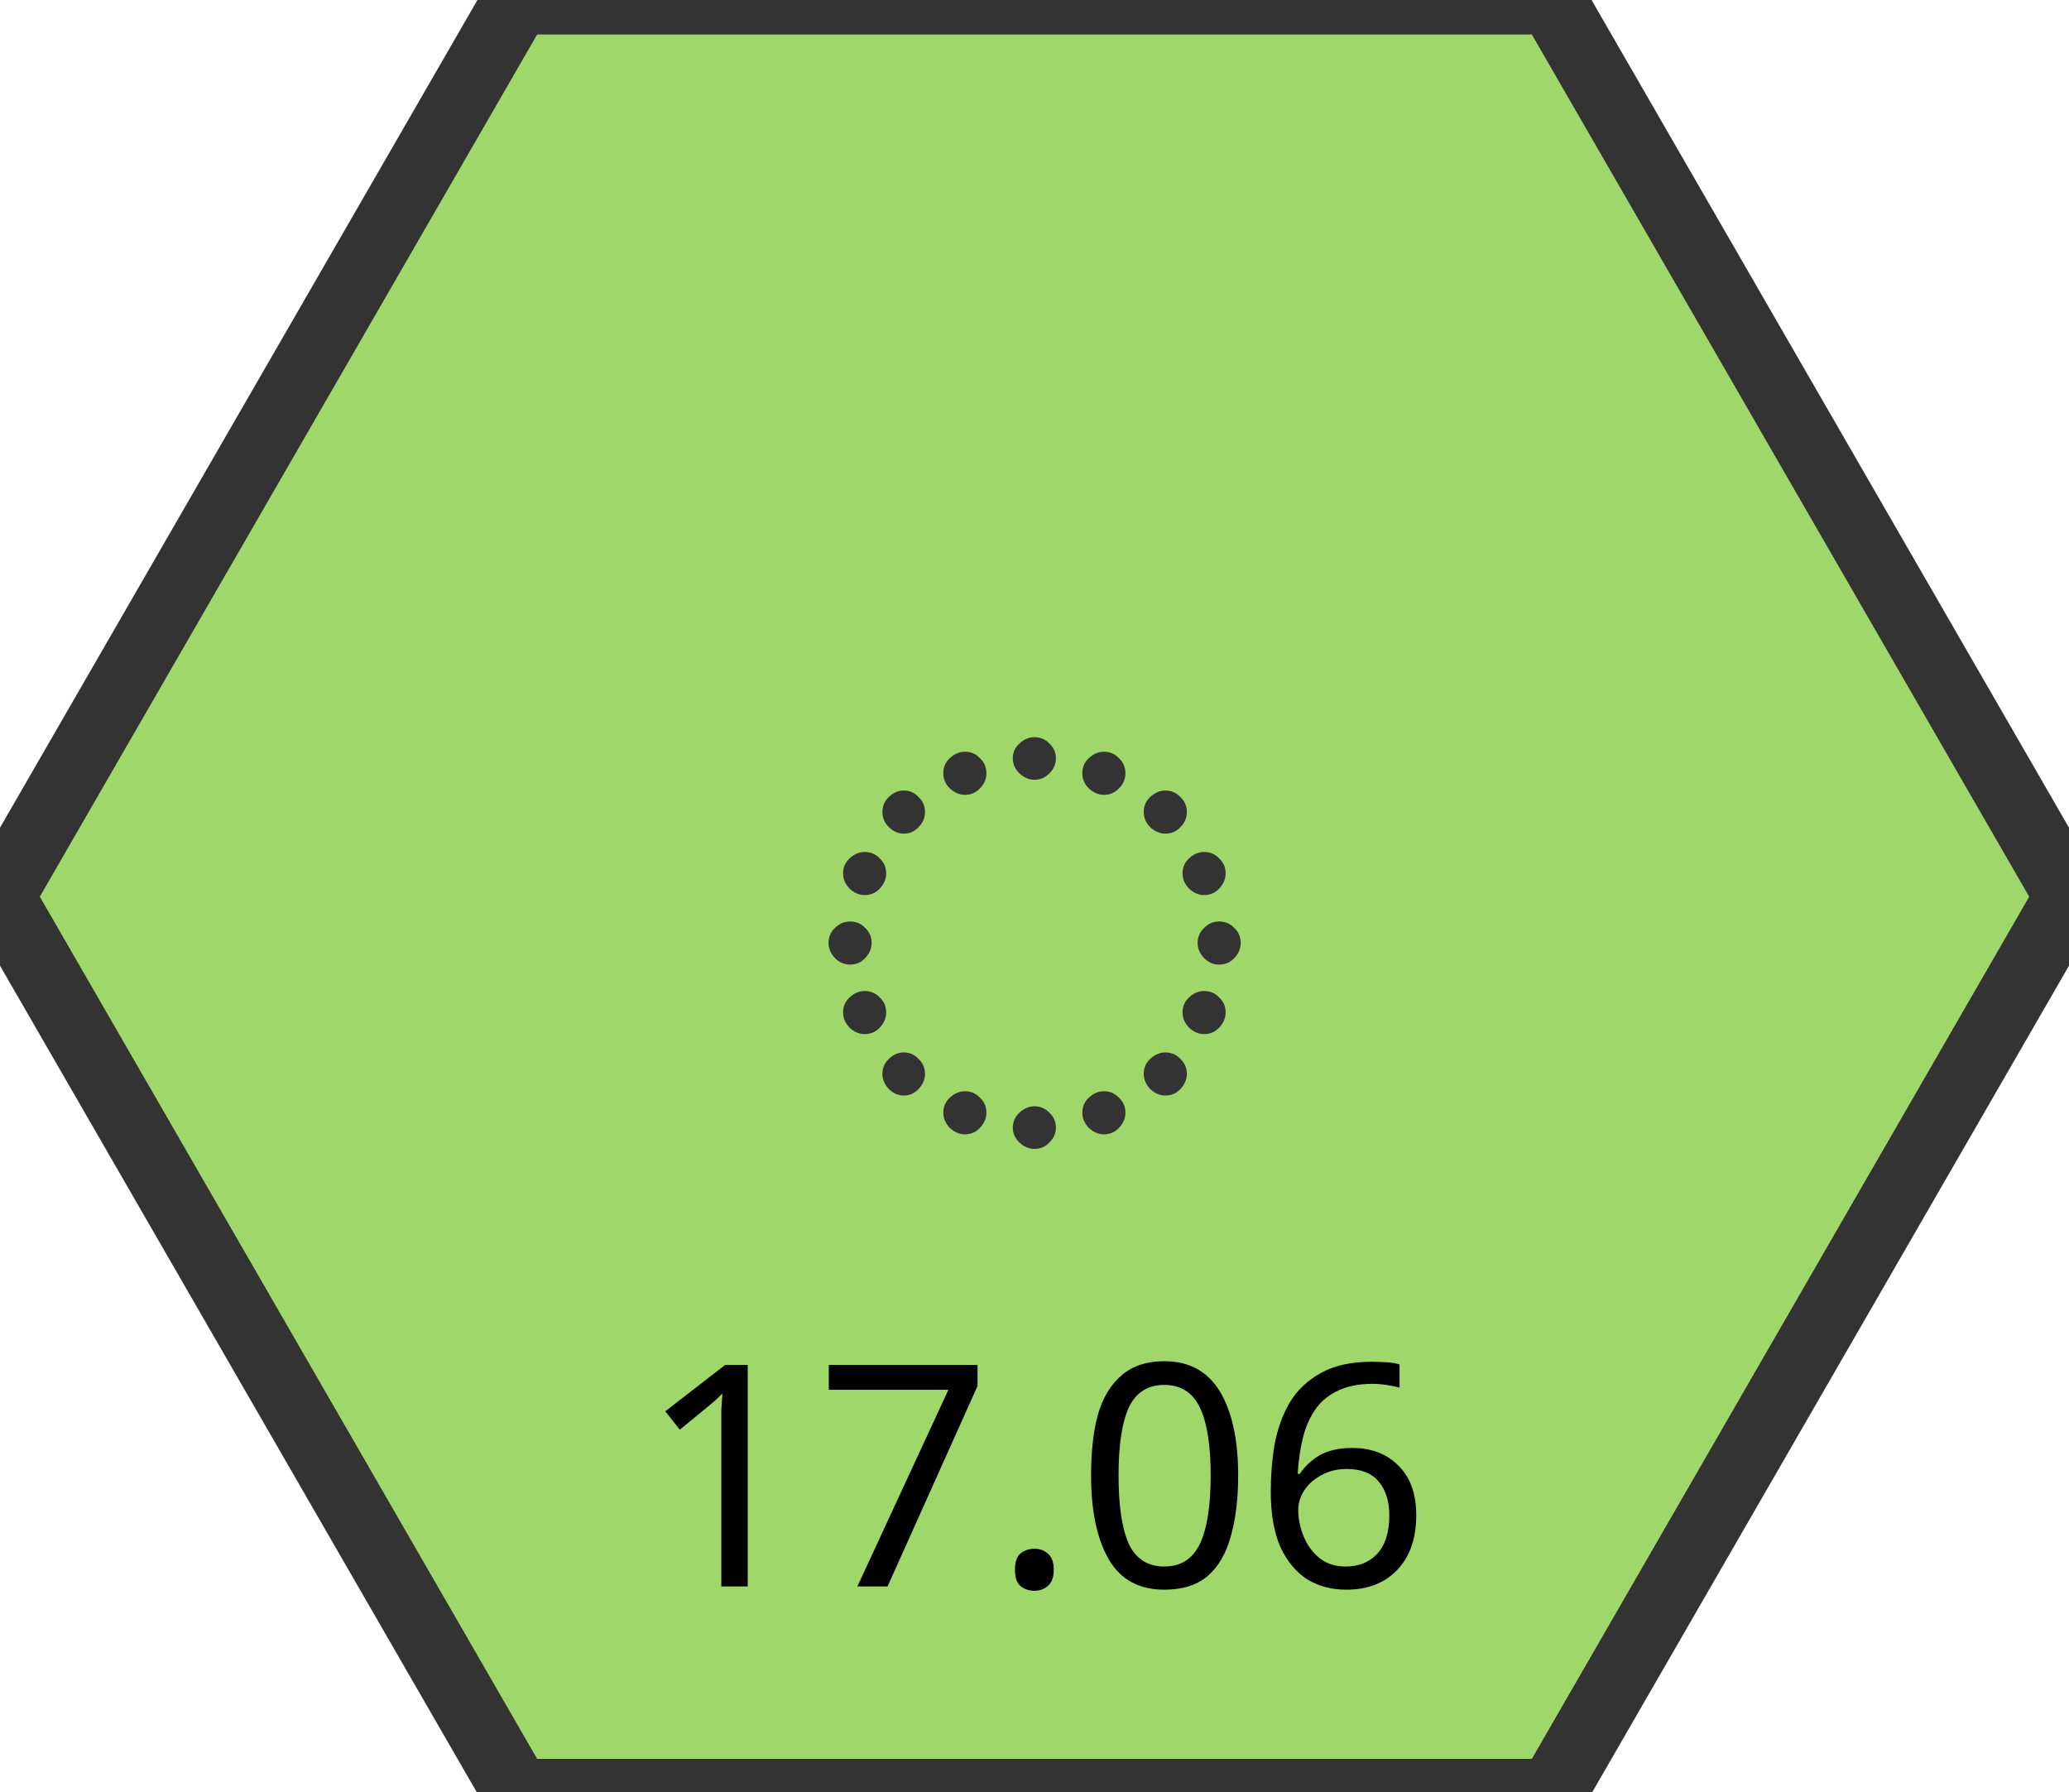
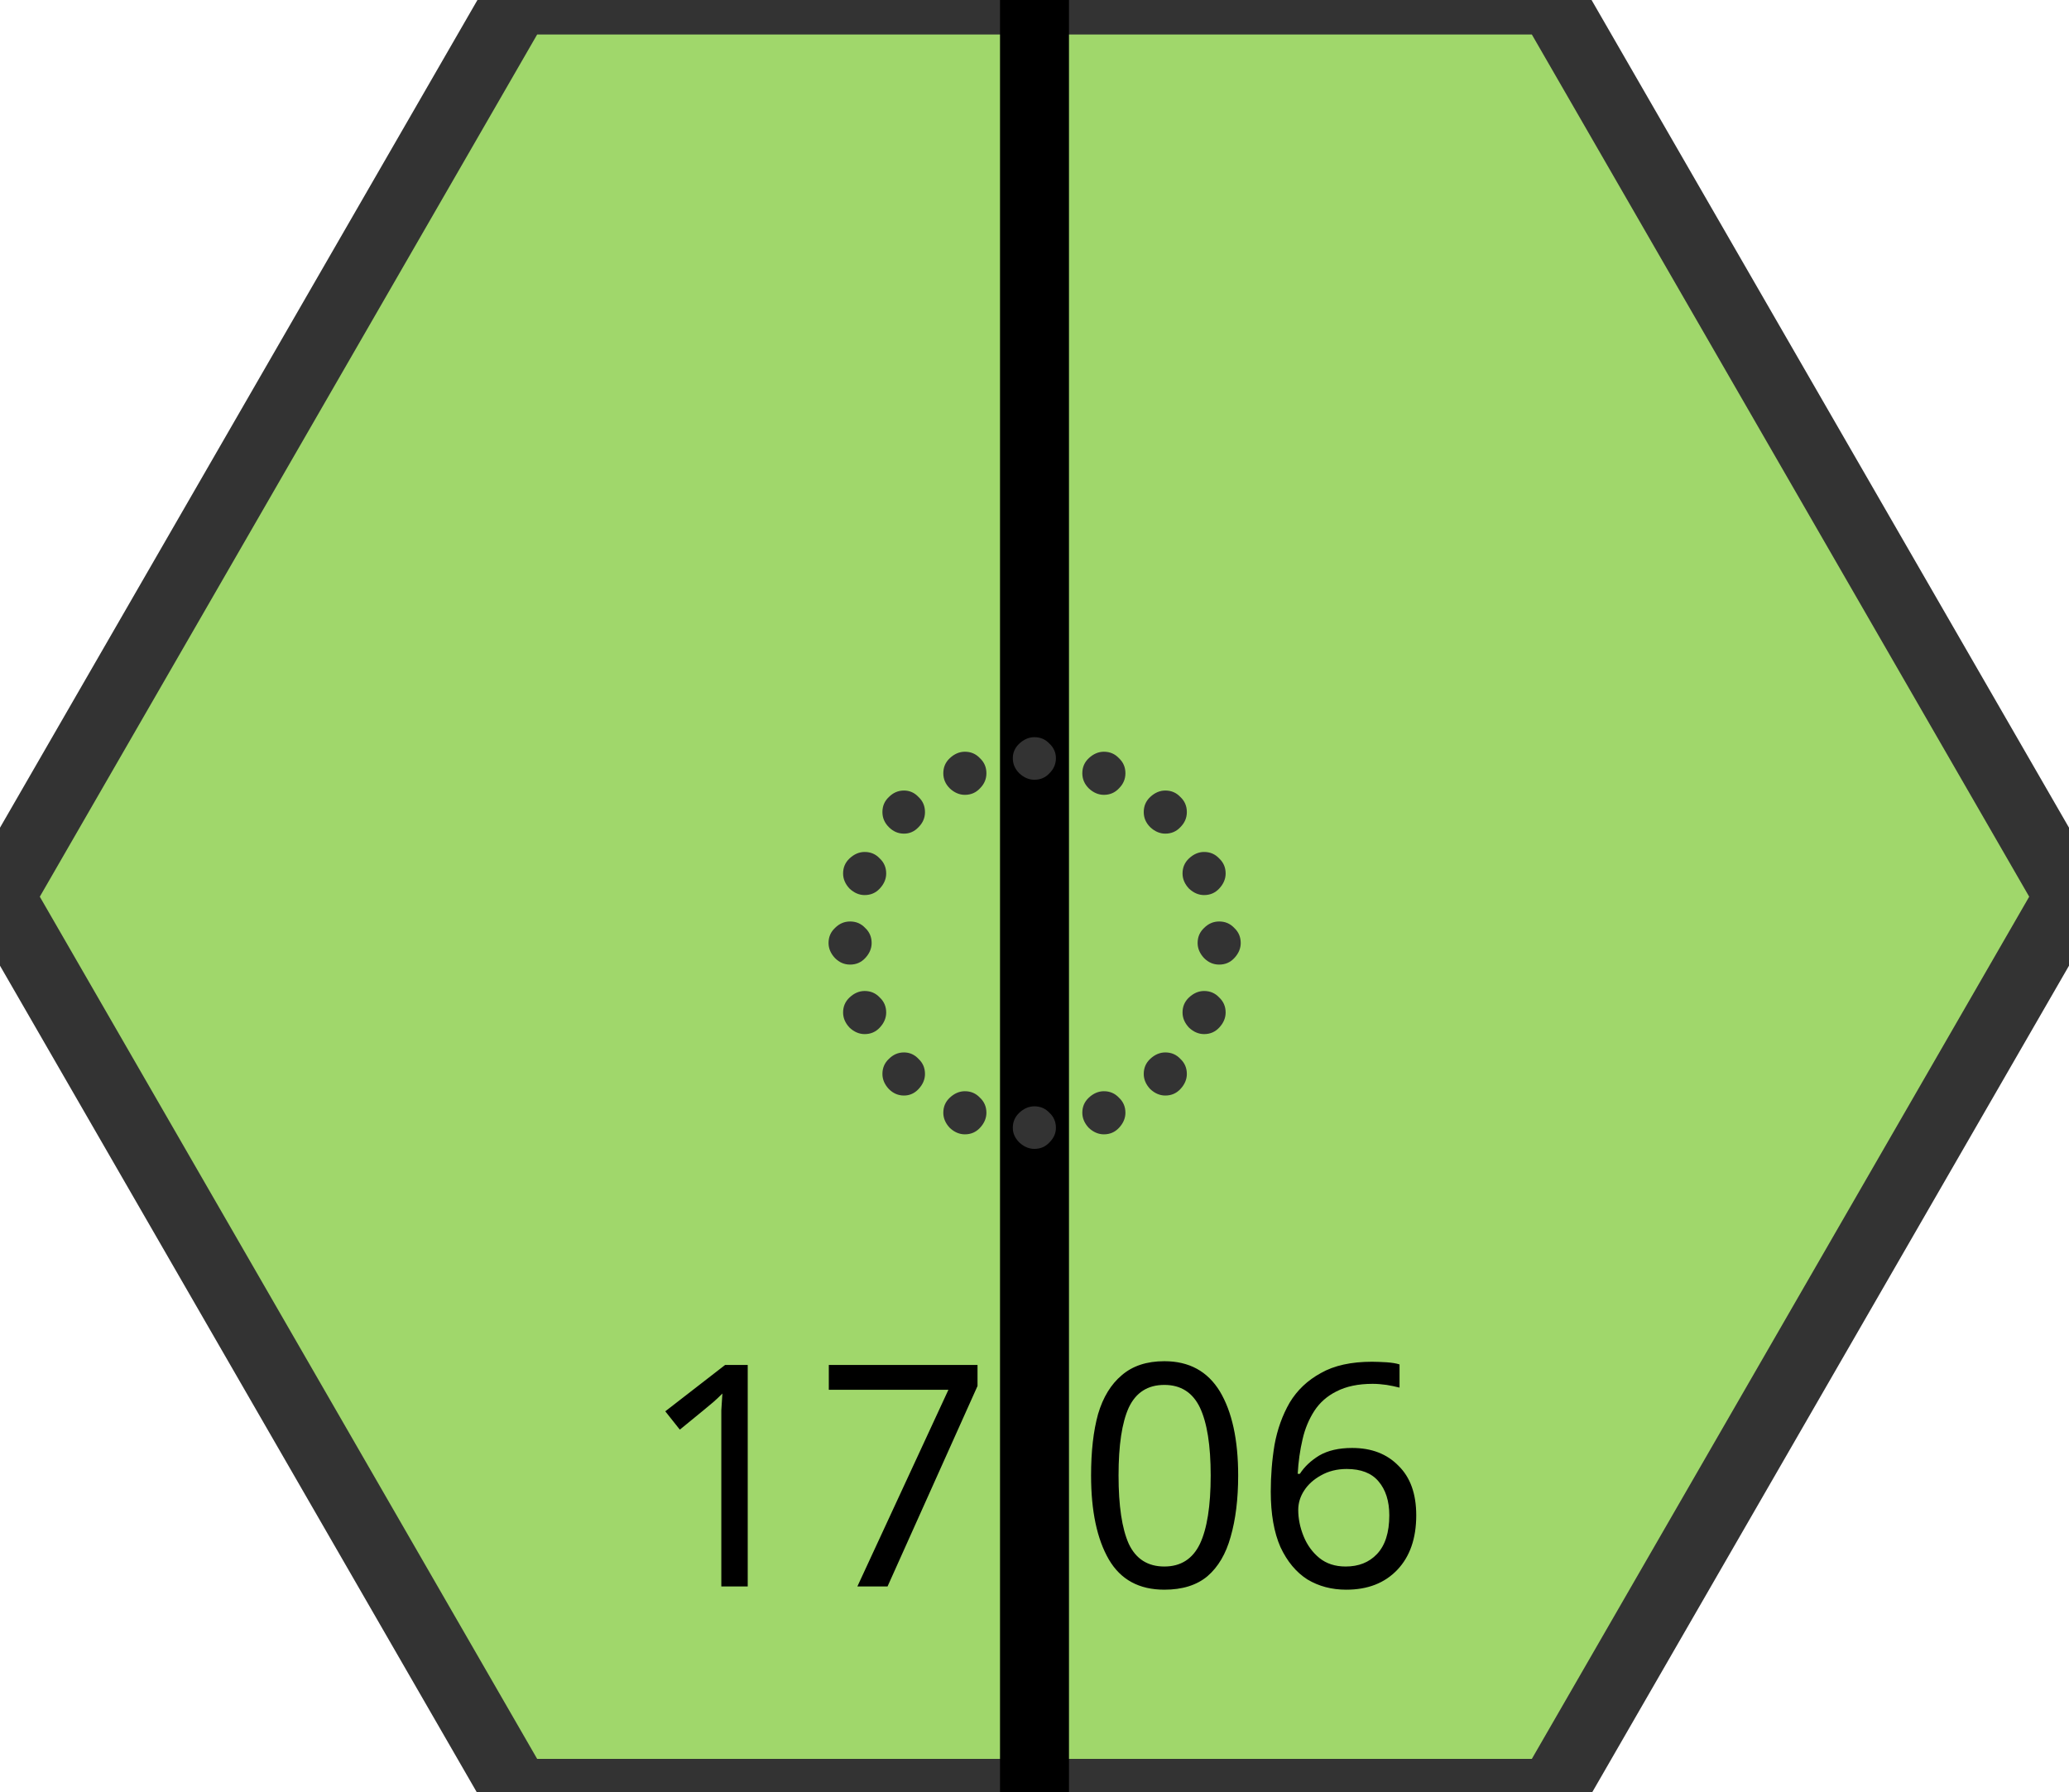
<svg xmlns="http://www.w3.org/2000/svg" xmlns:xlink="http://www.w3.org/1999/xlink" width="60.00" height="51.96" viewBox="0 0 60.00 51.96">
  <a xlink:href="/wiki/17-06/">
    <polygon points="15.0,0.0 45.0,0.0 60.0,26.0 45.0,52.0 15.0,52.0 0.0,26.0" fill="#a0d76b" stroke="#333333" stroke-width="2" />
+     <path d="M 30.0 0.0 L 30.0 26.0 L 30.0 52.0" stroke="#000000" stroke-width="2" fill="none" stroke-linecap="round" stroke-linejoin="round" />
    <text x="30.0" y="26.0" text-anchor="middle" dominant-baseline="middle" font-size="24" font-family="system-ui, sans-serif" fill="#333333">︎</text>
    <text x="30.0" y="46.0" text-anchor="middle" dominant-baseline="alphabetic" font-size="9" font-family="system-ui, sans-serif">17.06</text>
  </a>
</svg>
